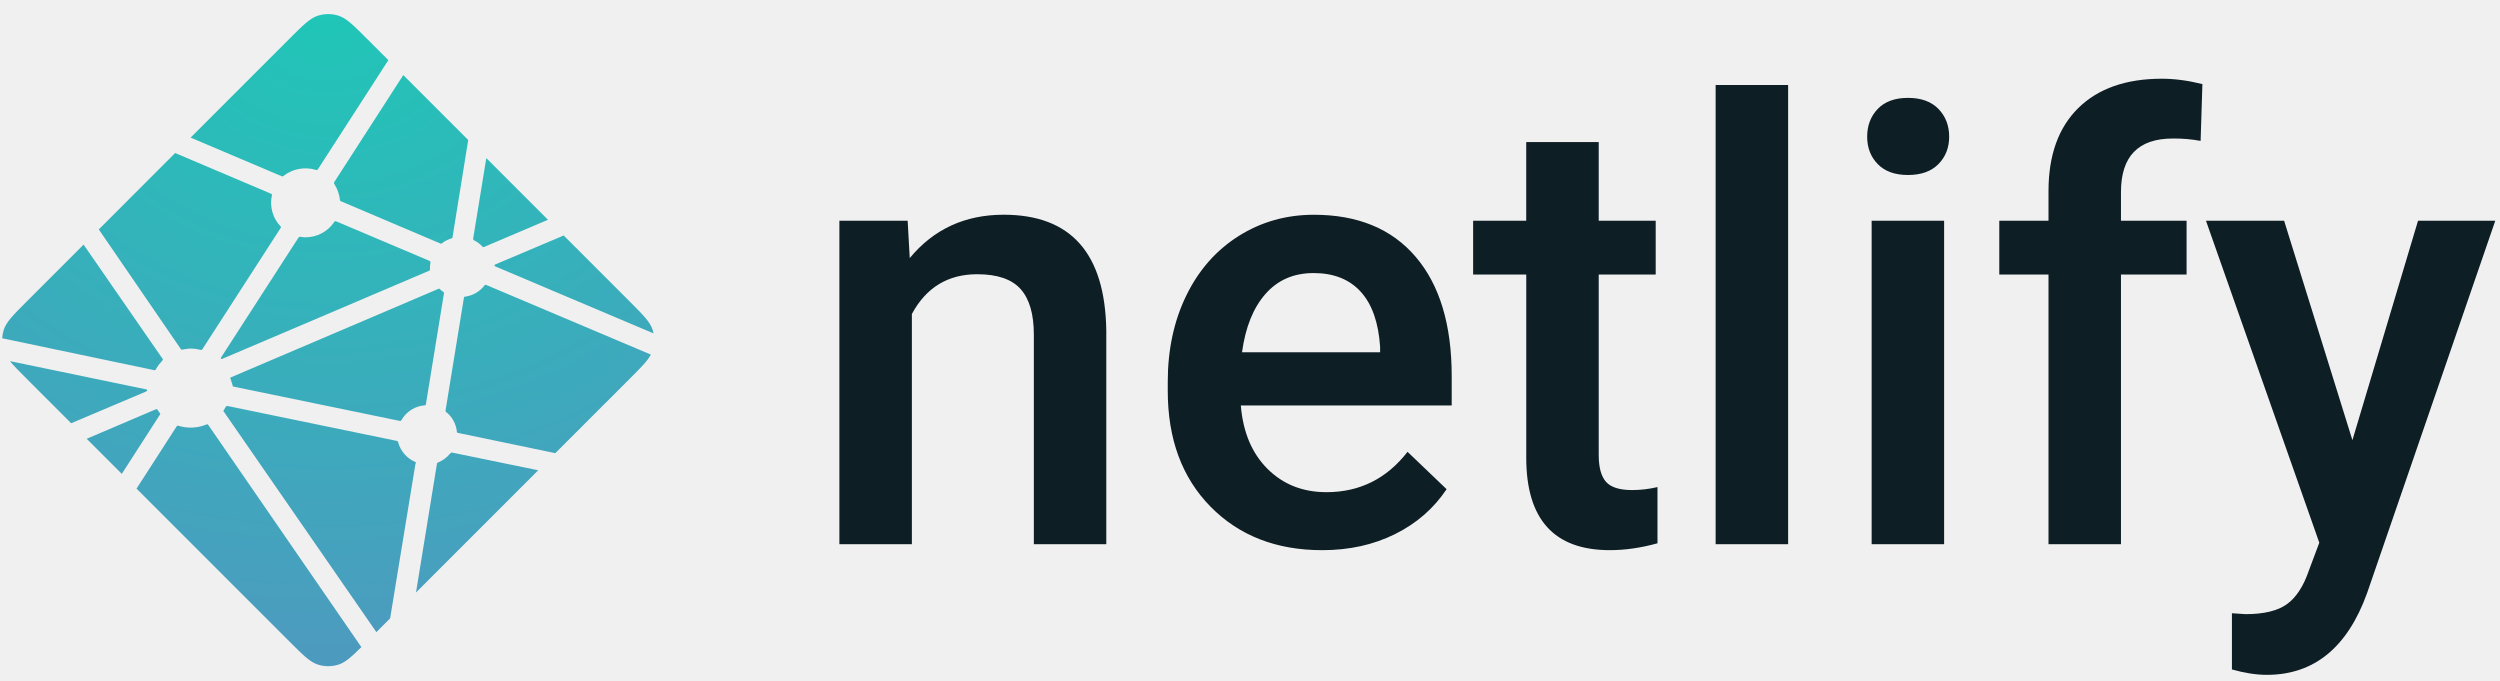
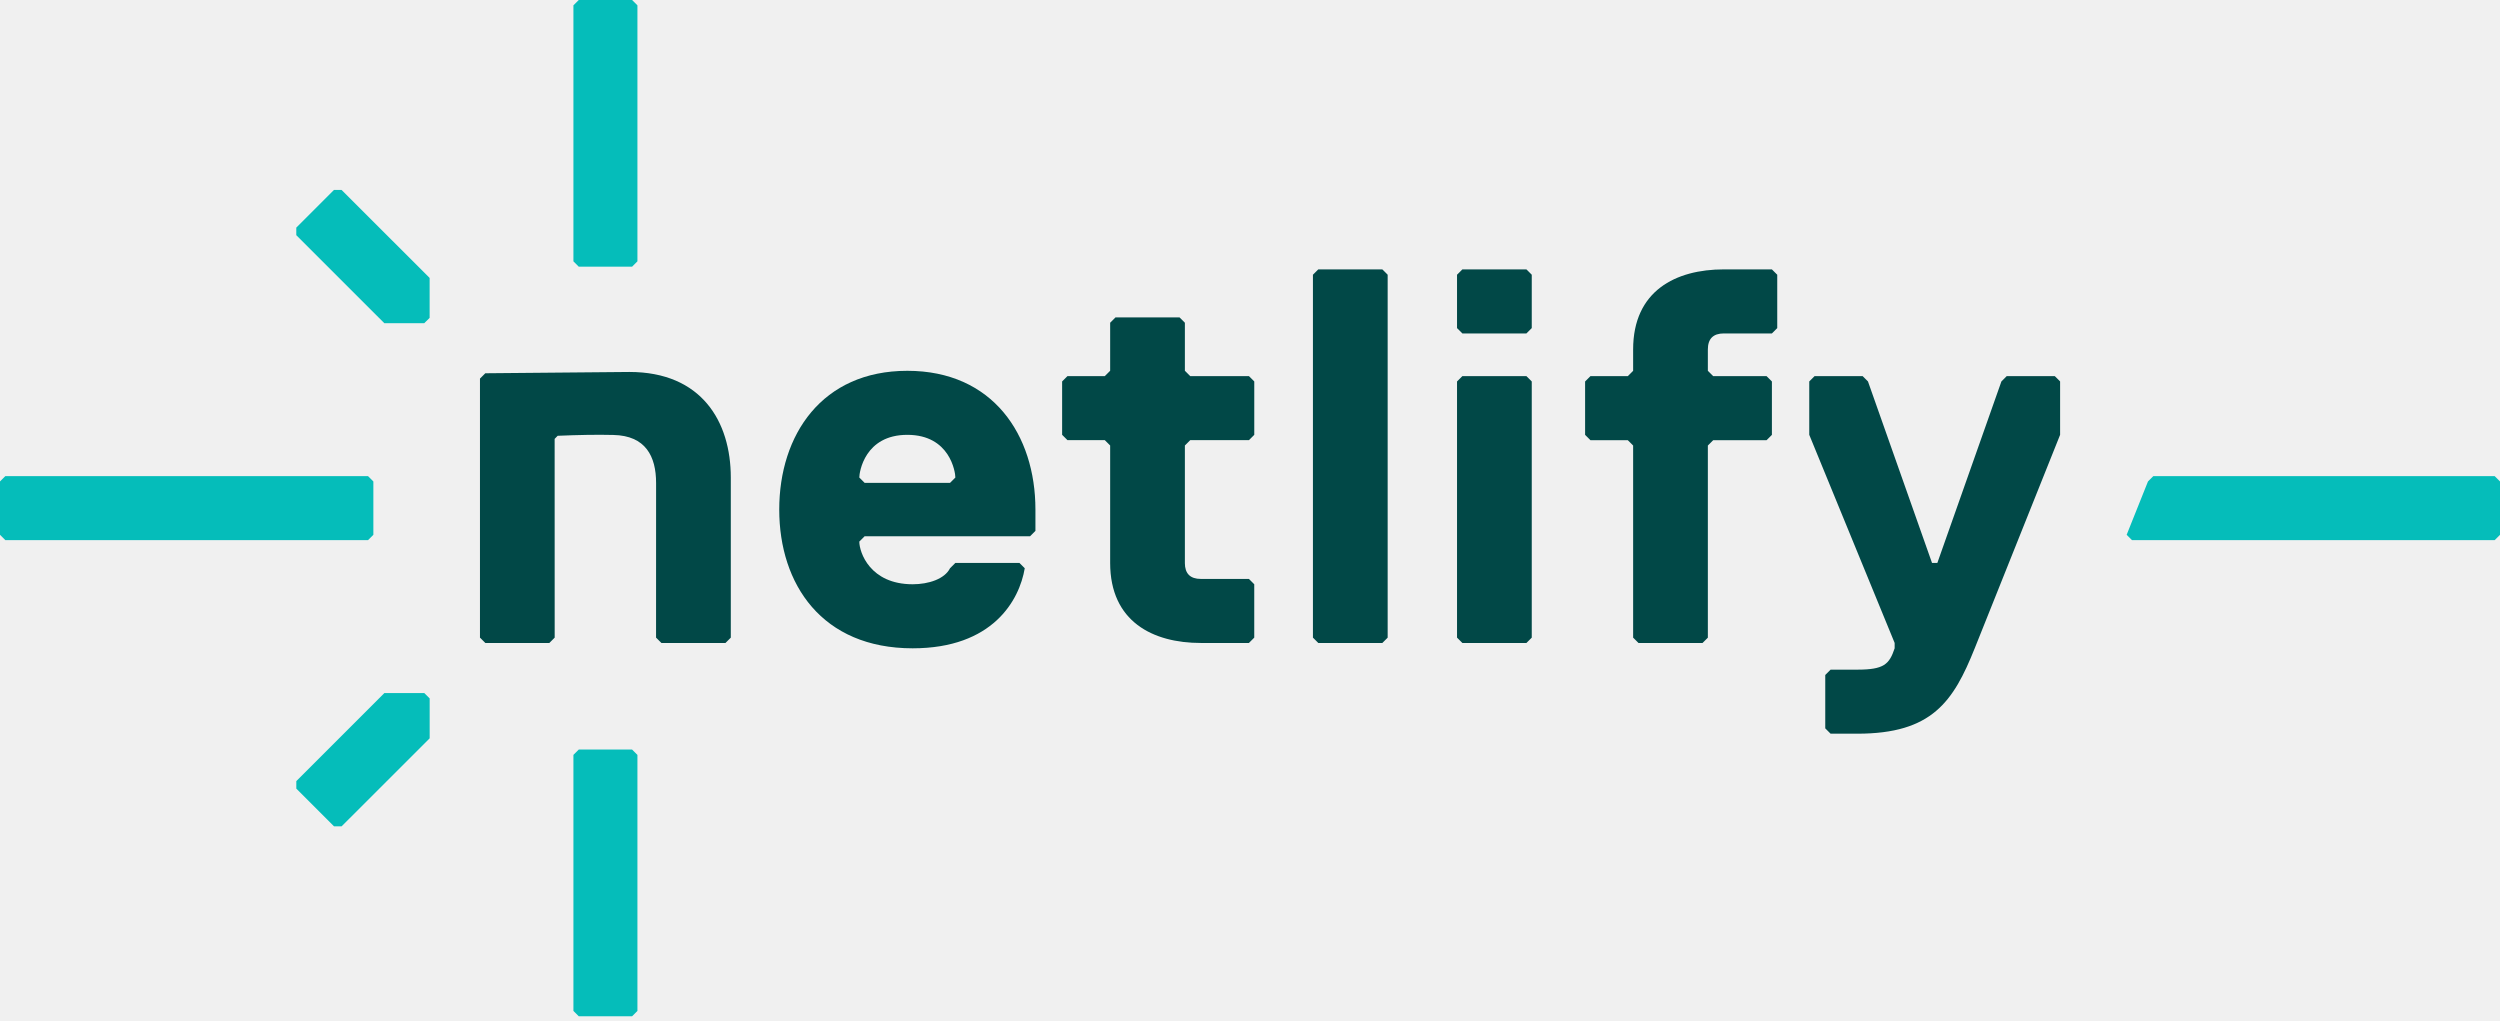
- <svg xmlns="http://www.w3.org/2000/svg" width="147" height="40">
-   <radialGradient id="a" cy="0%" r="100.11%" gradientTransform="matrix(0 .9989 -1.152 0 .5 -.5)">
-     <stop offset="0" stop-color="#20c6b7" />
-     <stop offset="1" stop-color="#4d9abf" />
-   </radialGradient>
-   <g fill="none" fill-rule="evenodd">
-     <path fill="#0e1e25" d="m53.37 12.978.123 2.198c1.403-1.7 3.245-2.55 5.525-2.55 3.951 0 5.962 2.268 6.032 6.804v12.568h-4.26v-12.322c0-1.207-.26-2.1-.78-2.681-.52-.58-1.371-.87-2.552-.87-1.719 0-3 .78-3.84 2.338v13.535h-4.262v-19.02h4.016zm24.378 19.372c-2.7 0-4.89-.852-6.567-2.557-1.678-1.705-2.517-3.976-2.517-6.812v-.527c0-1.898.365-3.595 1.096-5.089.73-1.494 1.757-2.657 3.078-3.49 1.321-.831 2.794-1.247 4.42-1.247 2.583 0 4.58.826 5.988 2.478 1.41 1.653 2.114 3.99 2.114 7.014v1.723h-12.4c.13 1.57.652 2.812 1.57 3.726s2.073 1.371 3.464 1.371c1.952 0 3.542-.79 4.77-2.373l2.297 2.198c-.76 1.136-1.774 2.018-3.042 2.645-1.269.627-2.692.94-4.27.94zm-.508-16.294c-1.17 0-2.113.41-2.832 1.23-.72.82-1.178 1.963-1.377 3.428h8.12v-.317c-.094-1.43-.474-2.51-1.14-3.243-.667-.732-1.59-1.098-2.771-1.098zm16.765-7.7v4.623h3.35v3.164h-3.35v10.617c0 .726.144 1.25.43 1.573.286.322.798.483 1.535.483a6.55 6.55 0 0 0 1.49-.176v3.305c-.97.27-1.905.404-2.806.404-3.273 0-4.91-1.81-4.91-5.431v-10.776h-3.124v-3.164h3.122v-4.623h4.261zm11.137 23.643h-4.262v-27h4.262zm9.172 0h-4.262v-19.02h4.262zm-4.525-23.96c0-.655.207-1.2.622-1.634.416-.433 1.009-.65 1.78-.65.772 0 1.368.217 1.79.65.42.434.63.979.63 1.635 0 .644-.21 1.18-.63 1.608-.422.428-1.018.642-1.79.642-.771 0-1.364-.214-1.78-.642-.415-.427-.622-.964-.622-1.608zm10.663 23.96v-15.857h-2.894v-3.164h2.894v-1.74c0-2.11.584-3.738 1.753-4.887 1.17-1.148 2.806-1.722 4.91-1.722.749 0 1.544.105 2.386.316l-.105 3.34a8.375 8.375 0 0 0 -1.631-.14c-2.035 0-3.052 1.048-3.052 3.146v1.687h3.858v3.164h-3.858v15.856h-4.261zm17.87-6.117 3.858-12.903h4.542l-7.54 21.903c-1.158 3.199-3.122 4.799-5.893 4.799-.62 0-1.304-.106-2.052-.317v-3.305l.807.053c1.075 0 1.885-.196 2.429-.589.543-.392.973-1.051 1.289-1.977l.613-1.635-6.664-18.932h4.595z" />
-     <path fill="url(#a)" fill-rule="nonzero" d="m28.589 14.135-.014-.006c-.008-.003-.016-.006-.023-.013a.11.11 0 0 1 -.028-.093l.773-4.726 3.625 3.626-3.77 1.604a.083.083 0 0 1 -.033.006h-.015c-.005-.003-.01-.007-.02-.017a1.716 1.716 0 0 0 -.495-.381zm5.258-.288 3.876 3.876c.805.806 1.208 1.208 1.355 1.674.022.069.04.138.054.209l-9.263-3.923a.728.728 0 0 0 -.015-.006c-.037-.015-.08-.032-.08-.07s.044-.056.081-.071l.012-.005zm5.127 7.003c-.2.376-.59.766-1.25 1.427l-4.37 4.369-5.652-1.177-.03-.006c-.05-.008-.103-.017-.103-.062a1.706 1.706 0 0 0 -.655-1.193c-.023-.023-.017-.059-.01-.092 0-.005 0-.01.002-.014l1.063-6.526.004-.022c.006-.05.015-.108.06-.108a1.73 1.73 0 0 0 1.16-.665c.009-.01.015-.021.027-.027.032-.015.07 0 .103.014l9.65 4.082zm-6.625 6.801-7.186 7.186 1.23-7.56.002-.01c.001-.01.003-.02.006-.029.01-.024.036-.034.061-.044l.012-.005a1.85 1.85 0 0 0 .695-.517c.024-.028.053-.055.09-.06a.09.09 0 0 1 .029 0l5.06 1.04zm-8.707 8.707-.81.81-8.955-12.942a.424.424 0 0 0 -.01-.014c-.014-.019-.029-.038-.026-.06 0-.016.011-.03.022-.042l.01-.013c.027-.04.05-.08.075-.123l.02-.035.003-.003c.014-.024.027-.047.051-.06.021-.01.05-.006.073-.001l9.921 2.046a.164.164 0 0 1 .076.033c.013.013.016.027.019.043a1.757 1.757 0 0 0 1.028 1.175c.028.014.016.045.003.078a.238.238 0 0 0 -.015.045c-.125.76-1.197 7.298-1.485 9.063zm-1.692 1.691c-.597.591-.949.904-1.347 1.03a2 2 0 0 1 -1.206 0c-.466-.148-.869-.55-1.674-1.356l-8.993-8.993 2.349-3.643c.011-.018.022-.034.04-.047.025-.018.061-.01.091 0a2.434 2.434 0 0 0 1.638-.083c.027-.01.054-.017.075.002a.19.19 0 0 1 .028.032l8.999 13.059zm-14.087-10.186-2.063-2.063 4.074-1.738a.084.084 0 0 1 .033-.007c.034 0 .054.034.072.065a2.91 2.91 0 0 0 .13.184l.013.016c.012.017.004.034-.008.05l-2.25 3.493zm-2.976-2.976-2.61-2.61c-.444-.444-.766-.766-.99-1.043l7.936 1.646a.84.84 0 0 0 .03.005c.049.008.103.017.103.063 0 .05-.059.073-.109.092l-.023.01zm-4.056-4.995a2 2 0 0 1 .09-.495c.148-.466.55-.868 1.356-1.674l3.34-3.34a2175.525 2175.525 0 0 0 4.626 6.687c.027.036.057.076.026.106-.146.161-.292.337-.395.528a.16.16 0 0 1 -.05.062c-.013.008-.027.005-.042.002h-.002l-8.949-1.877zm5.68-6.403 4.489-4.491c.423.185 1.96.834 3.333 1.414 1.04.44 1.988.84 2.286.97.03.012.057.024.07.054.008.018.004.041 0 .06a2.003 2.003 0 0 0 .523 1.828c.03.03 0 .073-.026.11l-.014.021-4.56 7.063c-.012.02-.023.037-.043.05-.024.015-.058.008-.086.001a2.274 2.274 0 0 0 -.543-.074c-.164 0-.342.03-.522.063h-.001c-.02.003-.038.007-.054-.005a.21.21 0 0 1 -.045-.051l-4.808-7.013zm5.398-5.398 5.814-5.814c.805-.805 1.208-1.208 1.674-1.355a2 2 0 0 1 1.206 0c.466.147.869.55 1.674 1.355l1.26 1.26-4.135 6.404a.155.155 0 0 1 -.041.048c-.025.017-.06.01-.09 0a2.097 2.097 0 0 0 -1.92.37c-.027.028-.067.012-.101-.003-.54-.235-4.74-2.01-5.341-2.265zm12.506-3.676 3.818 3.818-.92 5.698v.015a.135.135 0 0 1 -.008.038c-.01.02-.03.024-.05.03a1.83 1.83 0 0 0 -.548.273.154.154 0 0 0 -.02.017c-.011.012-.022.023-.04.025a.114.114 0 0 1 -.043-.007l-5.818-2.472-.011-.005c-.037-.015-.081-.033-.081-.071a2.198 2.198 0 0 0 -.31-.915c-.028-.046-.059-.094-.035-.141zm-3.932 8.606 5.454 2.31c.03.014.063.027.076.058a.106.106 0 0 1 0 .057c-.016.08-.03.171-.03.263v.153c0 .038-.039.054-.075.069l-.011.004c-.864.369-12.13 5.173-12.147 5.173s-.035 0-.052-.017c-.03-.03 0-.072.027-.11a.76.76 0 0 0 .014-.02l4.482-6.94.008-.012c.026-.042.056-.089.104-.089l.045.007c.102.014.192.027.283.027.68 0 1.31-.331 1.69-.897a.16.16 0 0 1 .034-.04c.027-.02.067-.01.098.004zm-6.246 9.185 12.28-5.237s.018 0 .035.017c.067.067.124.112.179.154l.027.017c.025.014.05.03.052.056 0 .01 0 .016-.002.025l-1.052 6.462-.004.026c-.007.05-.014.107-.061.107a1.729 1.729 0 0 0 -1.373.847l-.005.008c-.014.023-.027.045-.05.057-.021.01-.048.006-.07.001l-9.793-2.02c-.01-.002-.152-.519-.163-.52z" transform="translate(-.702)" />
+ <svg xmlns="http://www.w3.org/2000/svg" width="512" height="209" viewBox="0 0 512 209" fill="none">
+   <g clip-path="url(#clip0_235_8)">
+     <path d="M117.436 207.036V154.604L118.529 153.51H129.452L130.545 154.604V207.036L129.452 208.13H118.529L117.436 207.036Z" fill="#05BDBA" />
+     <path d="M117.436 53.523V1.093L118.529 0H129.452L130.545 1.093V53.523L129.452 54.616H118.529L117.436 53.523Z" fill="#05BDBA" />
+     <path d="M69.954 169.238H68.409L60.687 161.512V159.967L78.72 141.938L86.898 141.942L87.995 143.031V151.209L69.954 169.238Z" fill="#05BDBA" />
+     <path d="M69.946 38.892H68.402L60.679 46.618V48.163L78.712 66.192L86.89 66.188L87.987 65.099V56.921L69.946 38.892Z" fill="#05BDBA" />
+     <path d="M1.093 97.51H75.371L76.465 98.604V109.526L75.371 110.62H1.093L0 109.526V98.604L1.093 97.51Z" fill="#05BDBA" />
+     <path d="M440.999 97.51H510.91L512.004 98.604V109.526L510.91 110.62H436.633L435.539 109.526L439.905 98.604L440.999 97.51Z" fill="#05BDBA" />
+     <path d="M212.056 108.727L210.963 109.821H177.079L175.986 110.914C175.986 113.101 178.173 119.657 186.916 119.657C190.196 119.657 193.472 118.564 194.566 116.377L195.659 115.284H208.776L209.869 116.377C208.776 122.934 203.313 132.774 186.916 132.774C168.336 132.774 159.589 119.657 159.589 104.357C159.589 89.058 168.332 75.941 185.822 75.941C203.313 75.941 212.056 89.058 212.056 104.357V108.731V108.727ZM195.659 97.797C195.659 96.704 194.566 89.054 185.822 89.054C177.079 89.054 175.986 96.704 175.986 97.797L177.079 98.891H194.566L195.659 97.797Z" fill="#014847" />
+     <path d="M242.66 115.284C242.66 117.47 243.753 118.564 245.94 118.564H255.776L256.87 119.657V130.587L255.776 131.681H245.94C236.103 131.681 227.36 127.307 227.36 115.284V91.237L226.266 90.143H218.617L217.523 89.05V78.12L218.617 77.026H226.266L227.36 75.933V66.097L228.453 65.003H241.57L242.663 66.097V75.933L243.757 77.026H255.78L256.874 78.12V89.05L255.78 90.143H243.757L242.663 91.237V115.284H242.66Z" fill="#014847" />
+     <path d="M283.1 131.681H269.983L268.889 130.587V56.264L269.983 55.17H283.1L284.193 56.264V130.587L283.1 131.681Z" fill="#014847" />
+     <path d="M312.61 68.287H299.493L298.399 67.194V56.264L299.493 55.17H312.61L313.703 56.264V67.194L312.61 68.287ZM312.61 131.681H299.493L298.399 130.587V78.124L299.493 77.03H312.61L313.703 78.124V130.587L312.61 131.681Z" fill="#014847" />
+     <path d="M363.98 56.264V67.194L362.886 68.287H353.05C350.863 68.287 349.769 69.38 349.769 71.567V75.941L350.863 77.034H361.793L362.886 78.128V89.058L361.793 90.151H350.863L349.769 91.244V130.591L348.676 131.684H335.559L334.466 130.591V91.244L333.372 90.151H325.723L324.629 89.058V78.128L325.723 77.034H333.372L334.466 75.941V71.567C334.466 59.544 343.209 55.17 353.046 55.17H362.882L363.976 56.264H363.98Z" fill="#014847" />
+     <path d="M404.42 132.774C400.046 143.704 395.677 150.261 380.373 150.261H374.906L373.813 149.167V138.237L374.906 137.144H380.373C385.836 137.144 386.929 136.05 388.023 132.77V131.677L370.536 89.05V78.12L371.63 77.026H381.466L382.56 78.12L395.677 115.284H396.77L409.887 78.12L410.98 77.026H420.817L421.91 78.12V89.05L404.424 132.77L404.42 132.774Z" fill="#014847" />
+     <path d="M135.454 131.681L134.361 130.587L134.368 98.917C134.368 93.454 132.22 89.218 125.625 89.081C122.234 88.993 118.354 89.073 114.209 89.249L113.59 89.883L113.598 130.587L112.504 131.681H99.391L98.298 130.587V77.539L99.391 76.445L128.901 76.178C143.685 76.178 149.668 86.336 149.668 97.801V130.587L148.575 131.681H135.454Z" fill="#014847" />
  </g>
+   <defs>
+     <clipPath id="clip0_235_8">
+       <rect width="512" height="208.126" fill="white" />
+     </clipPath>
+   </defs>
</svg>
